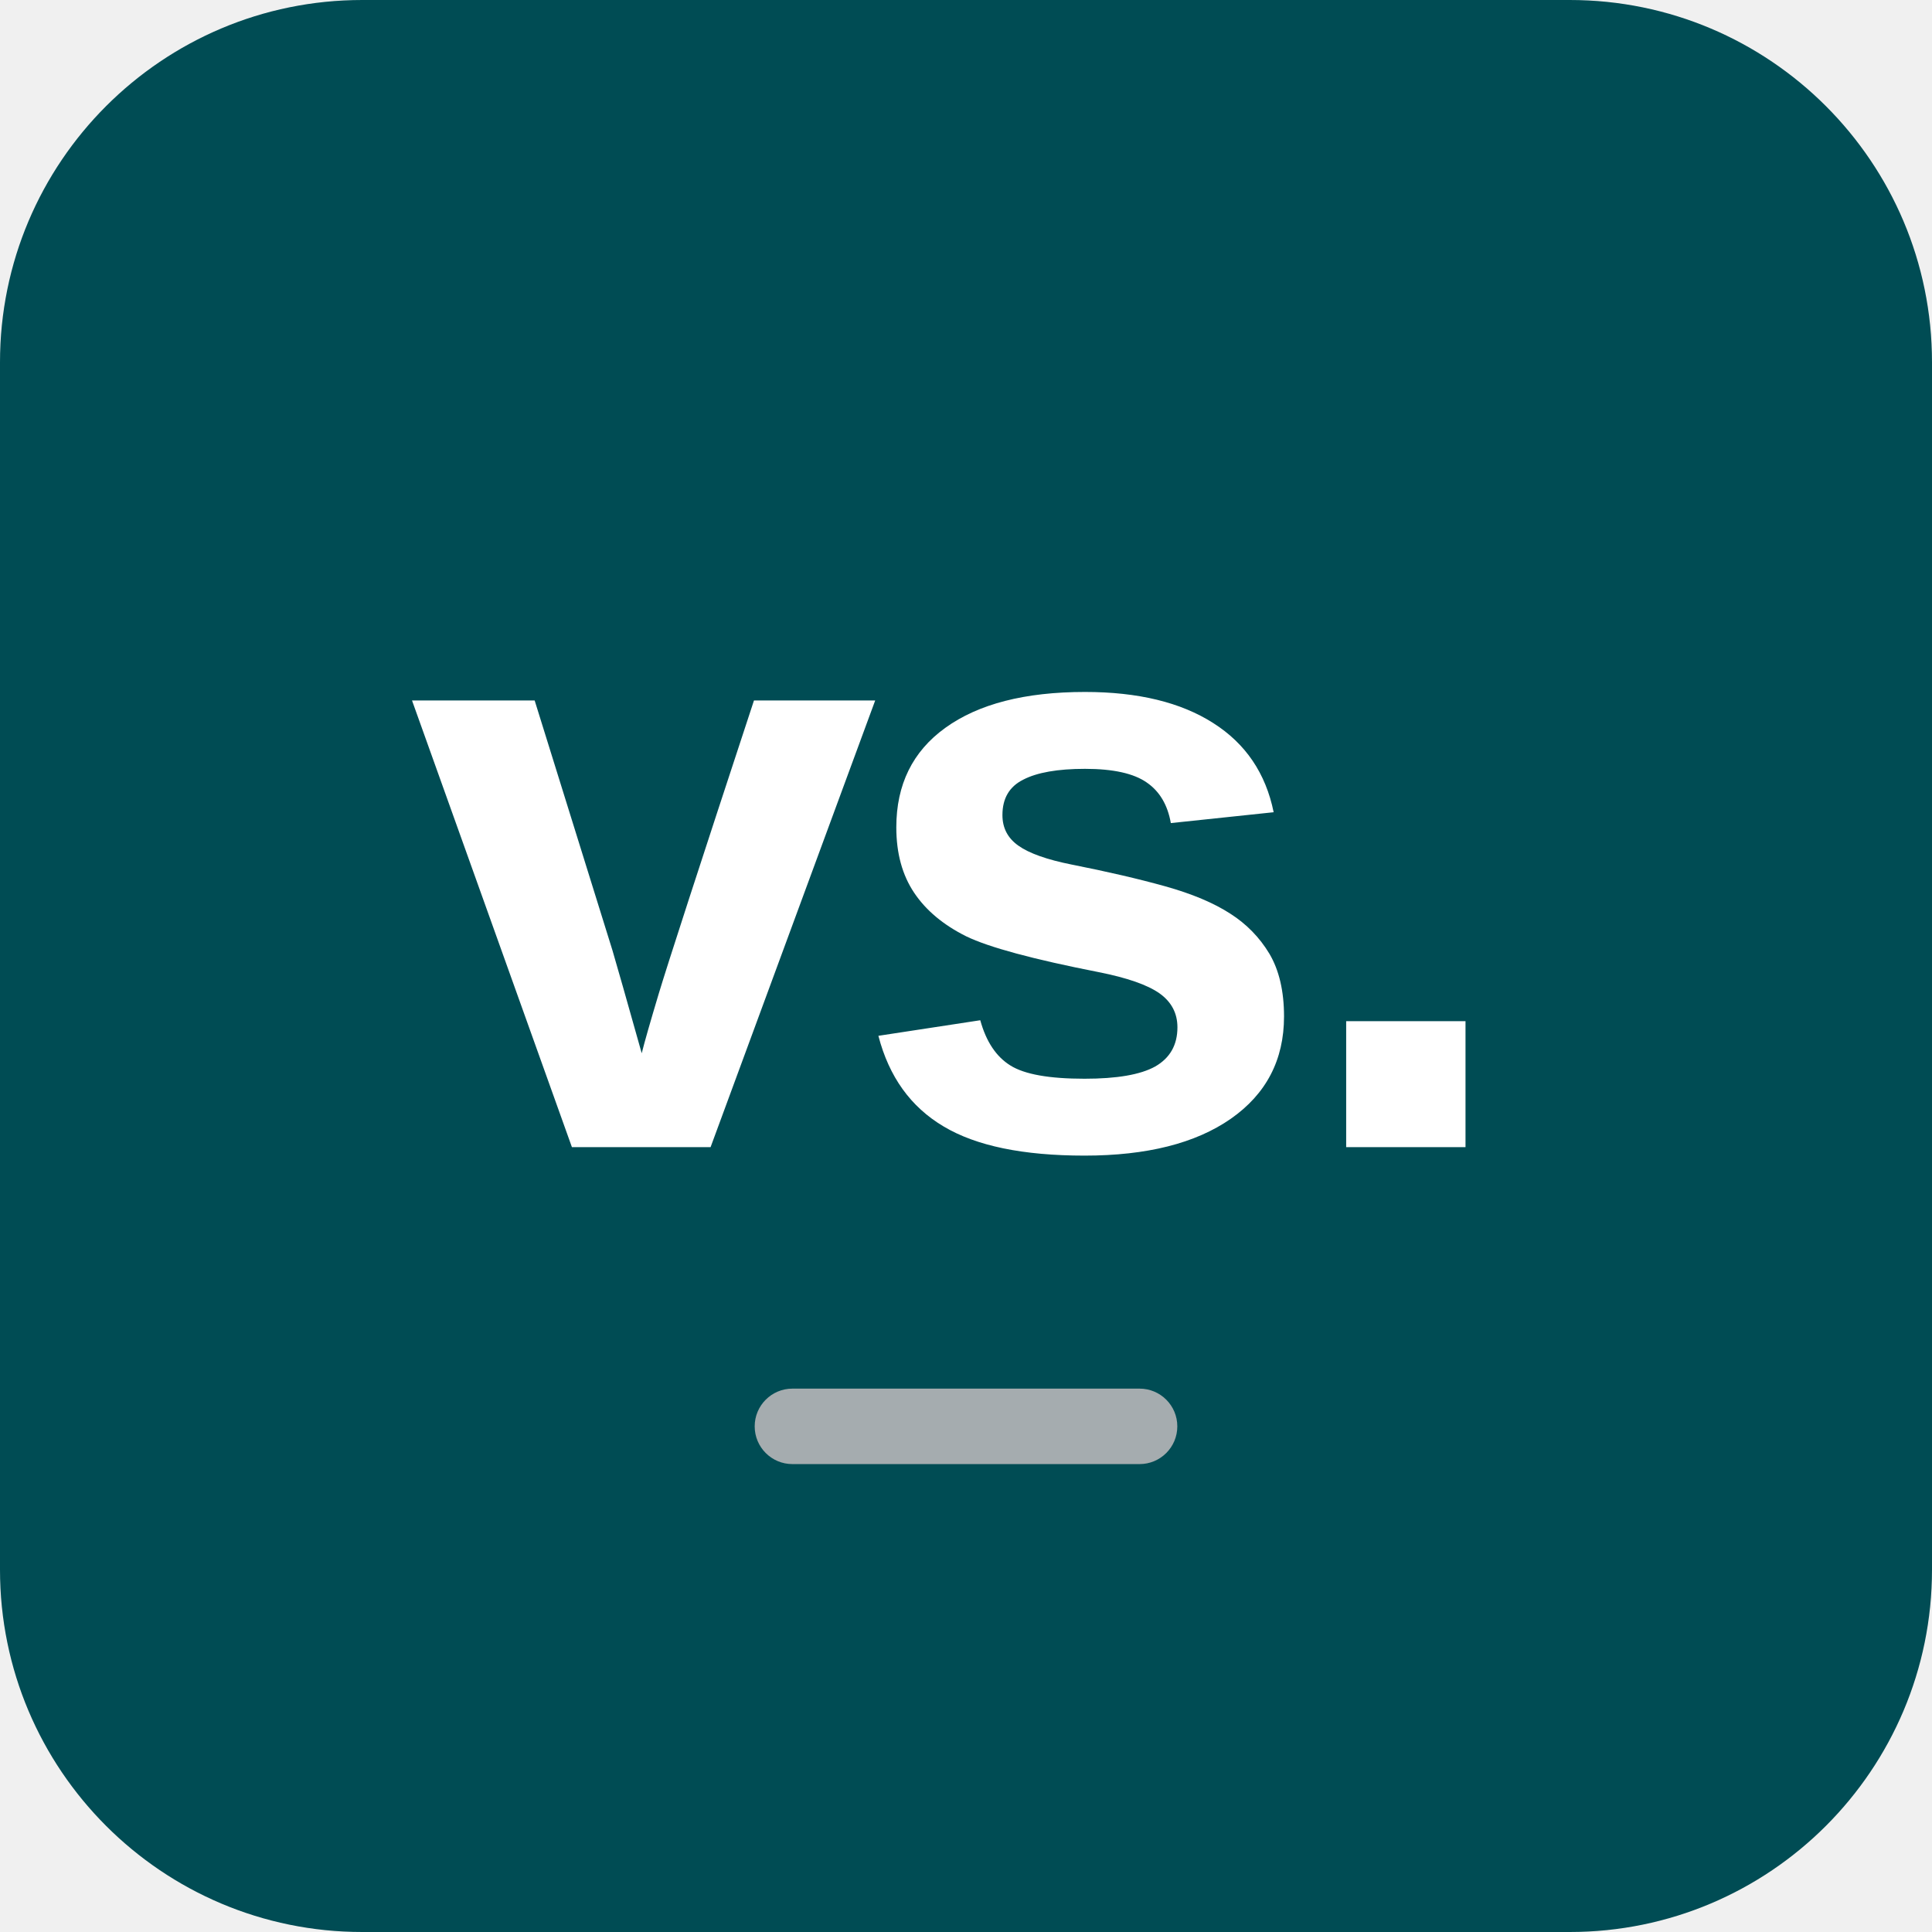
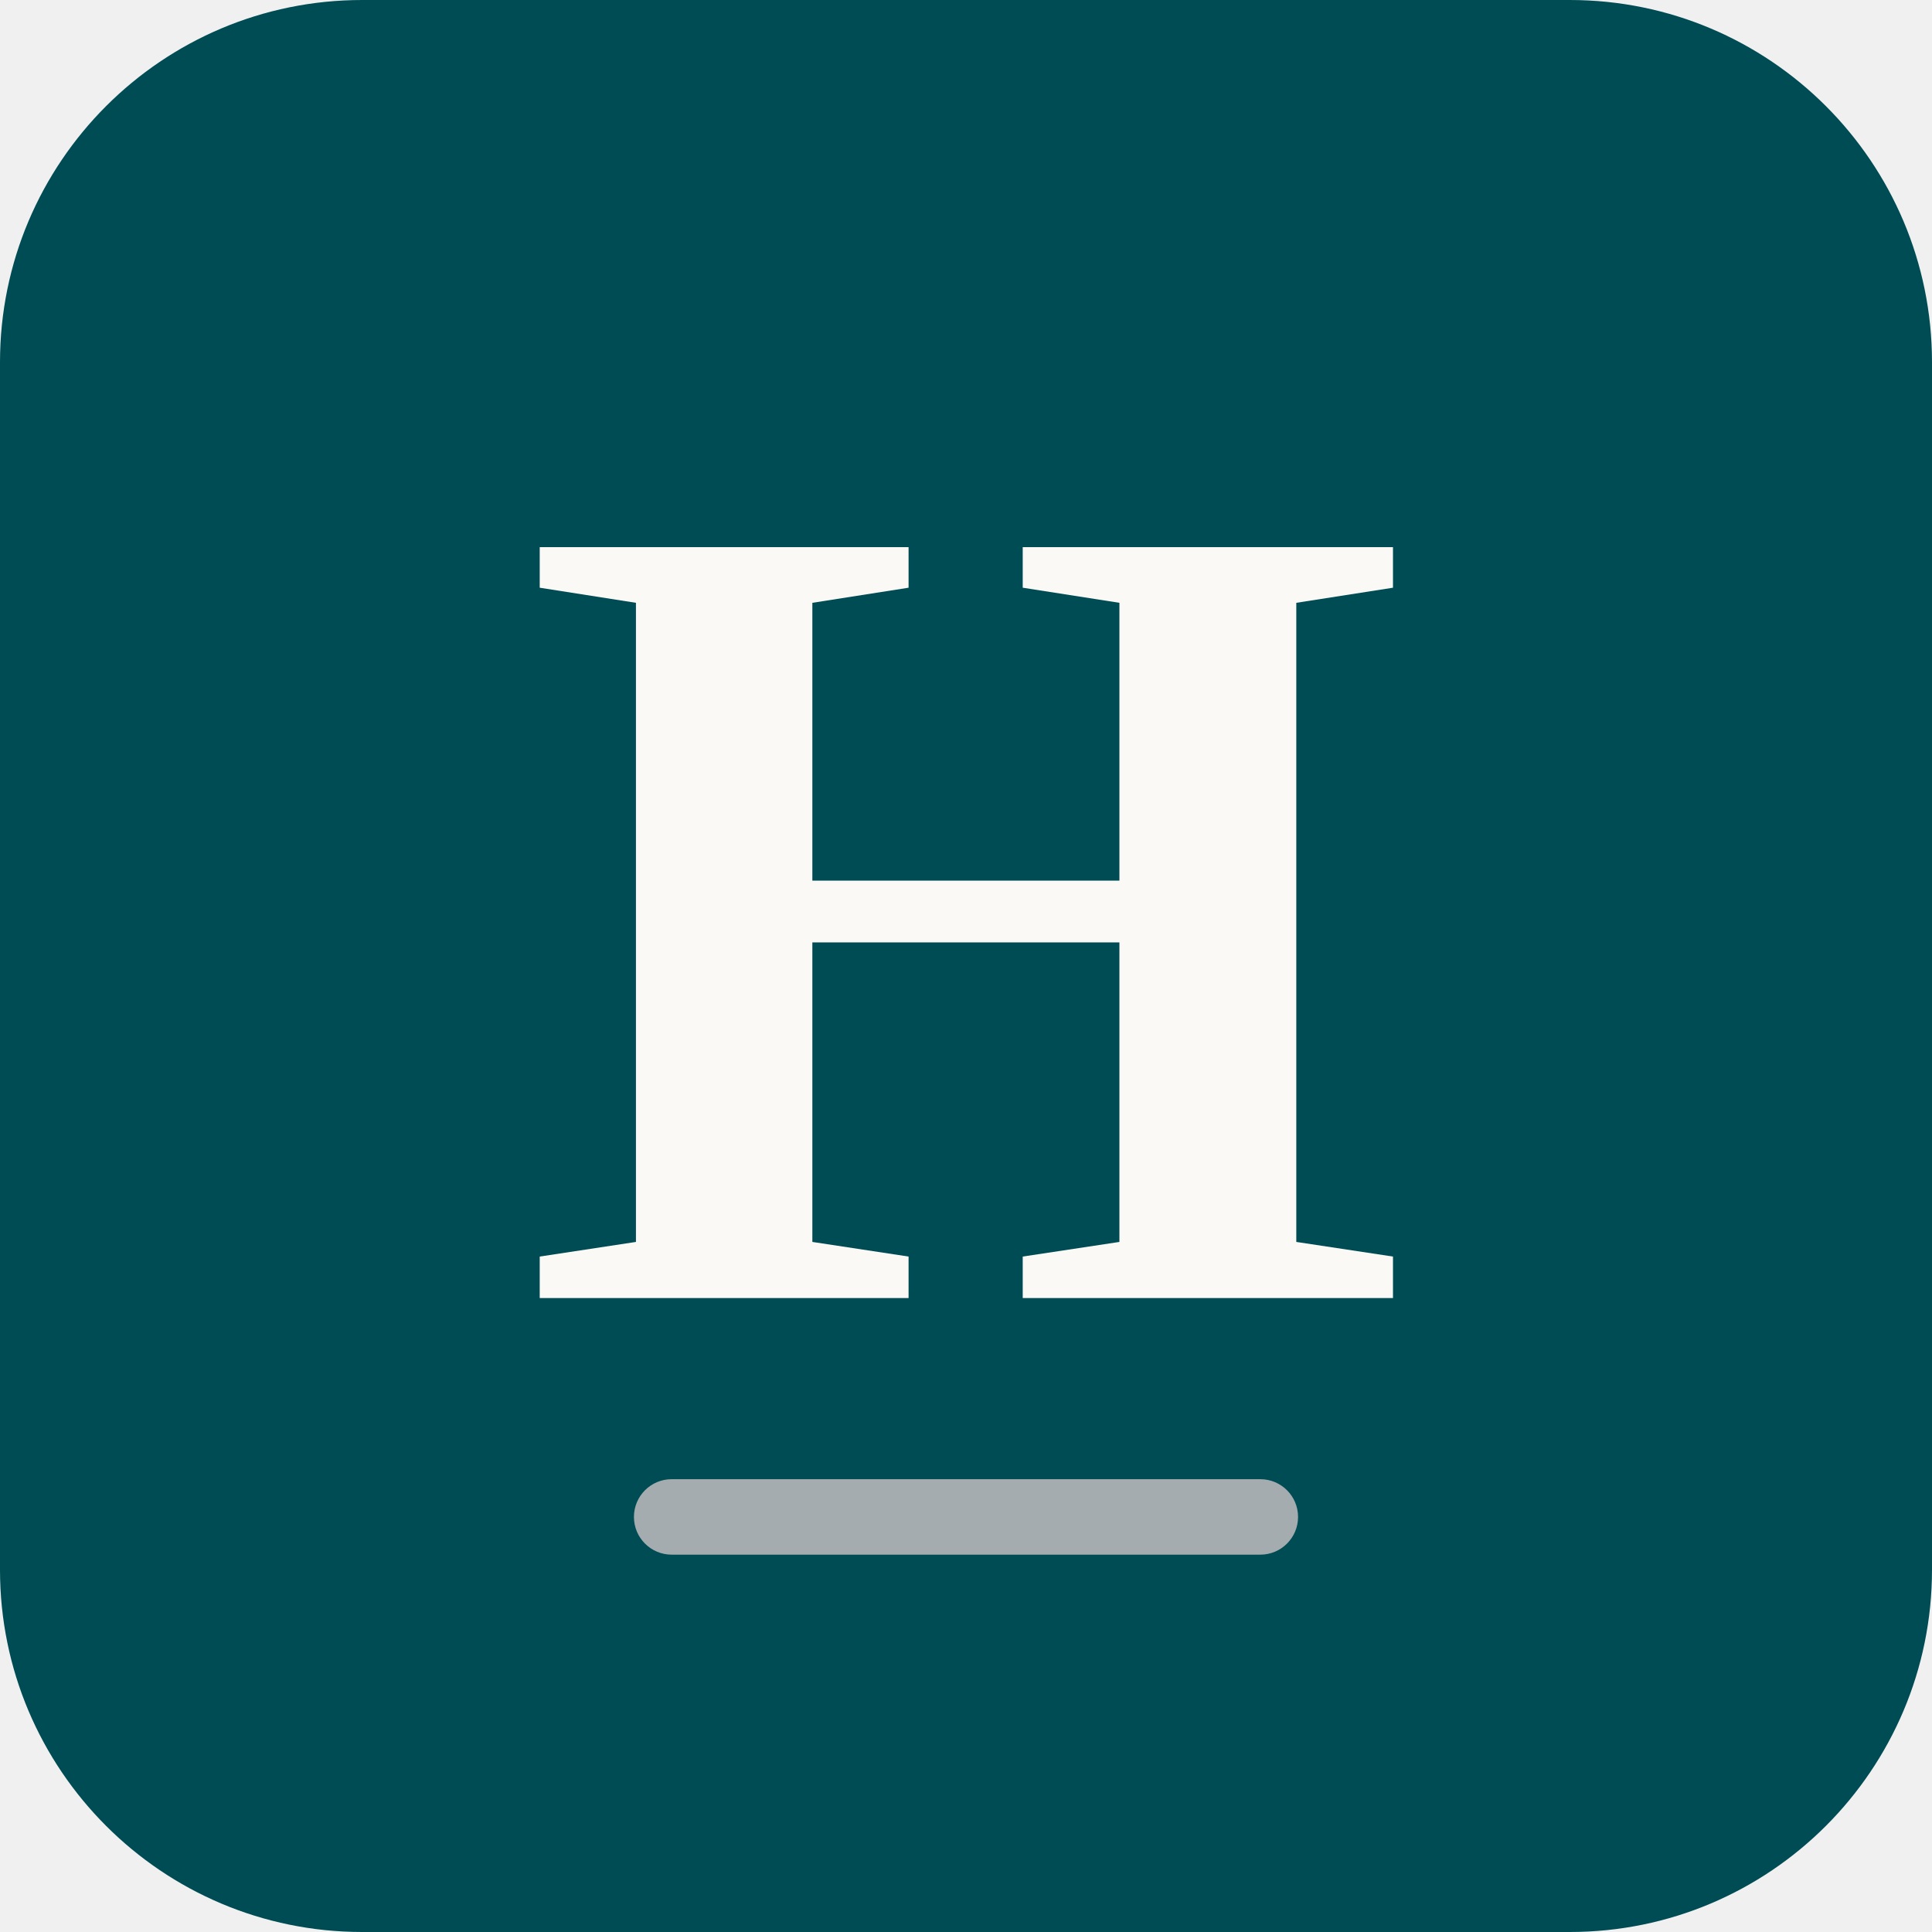
<svg xmlns="http://www.w3.org/2000/svg" viewBox="0 0 64 64">
  <rect width="64" height="64" rx="12" fill="#004c54" />
-   <text x="32" y="38" text-anchor="middle" font-family="'Public Sans', Arial, Helvetica, sans-serif" font-weight="700" font-size="28" letter-spacing="-1" fill="#fff">vs.</text>
-   <rect x="25" y="46" width="14" height="2.5" rx="1.25" fill="#a5acaf" />
+   <text x="32" y="43" text-anchor="middle" font-family="Georgia, 'Times New Roman', serif" font-weight="700" font-size="38" fill="#faf9f6">H</text>
+   <rect x="21" y="49" width="22" height="2.5" rx="1.25" fill="#a5acaf" />
</svg>
